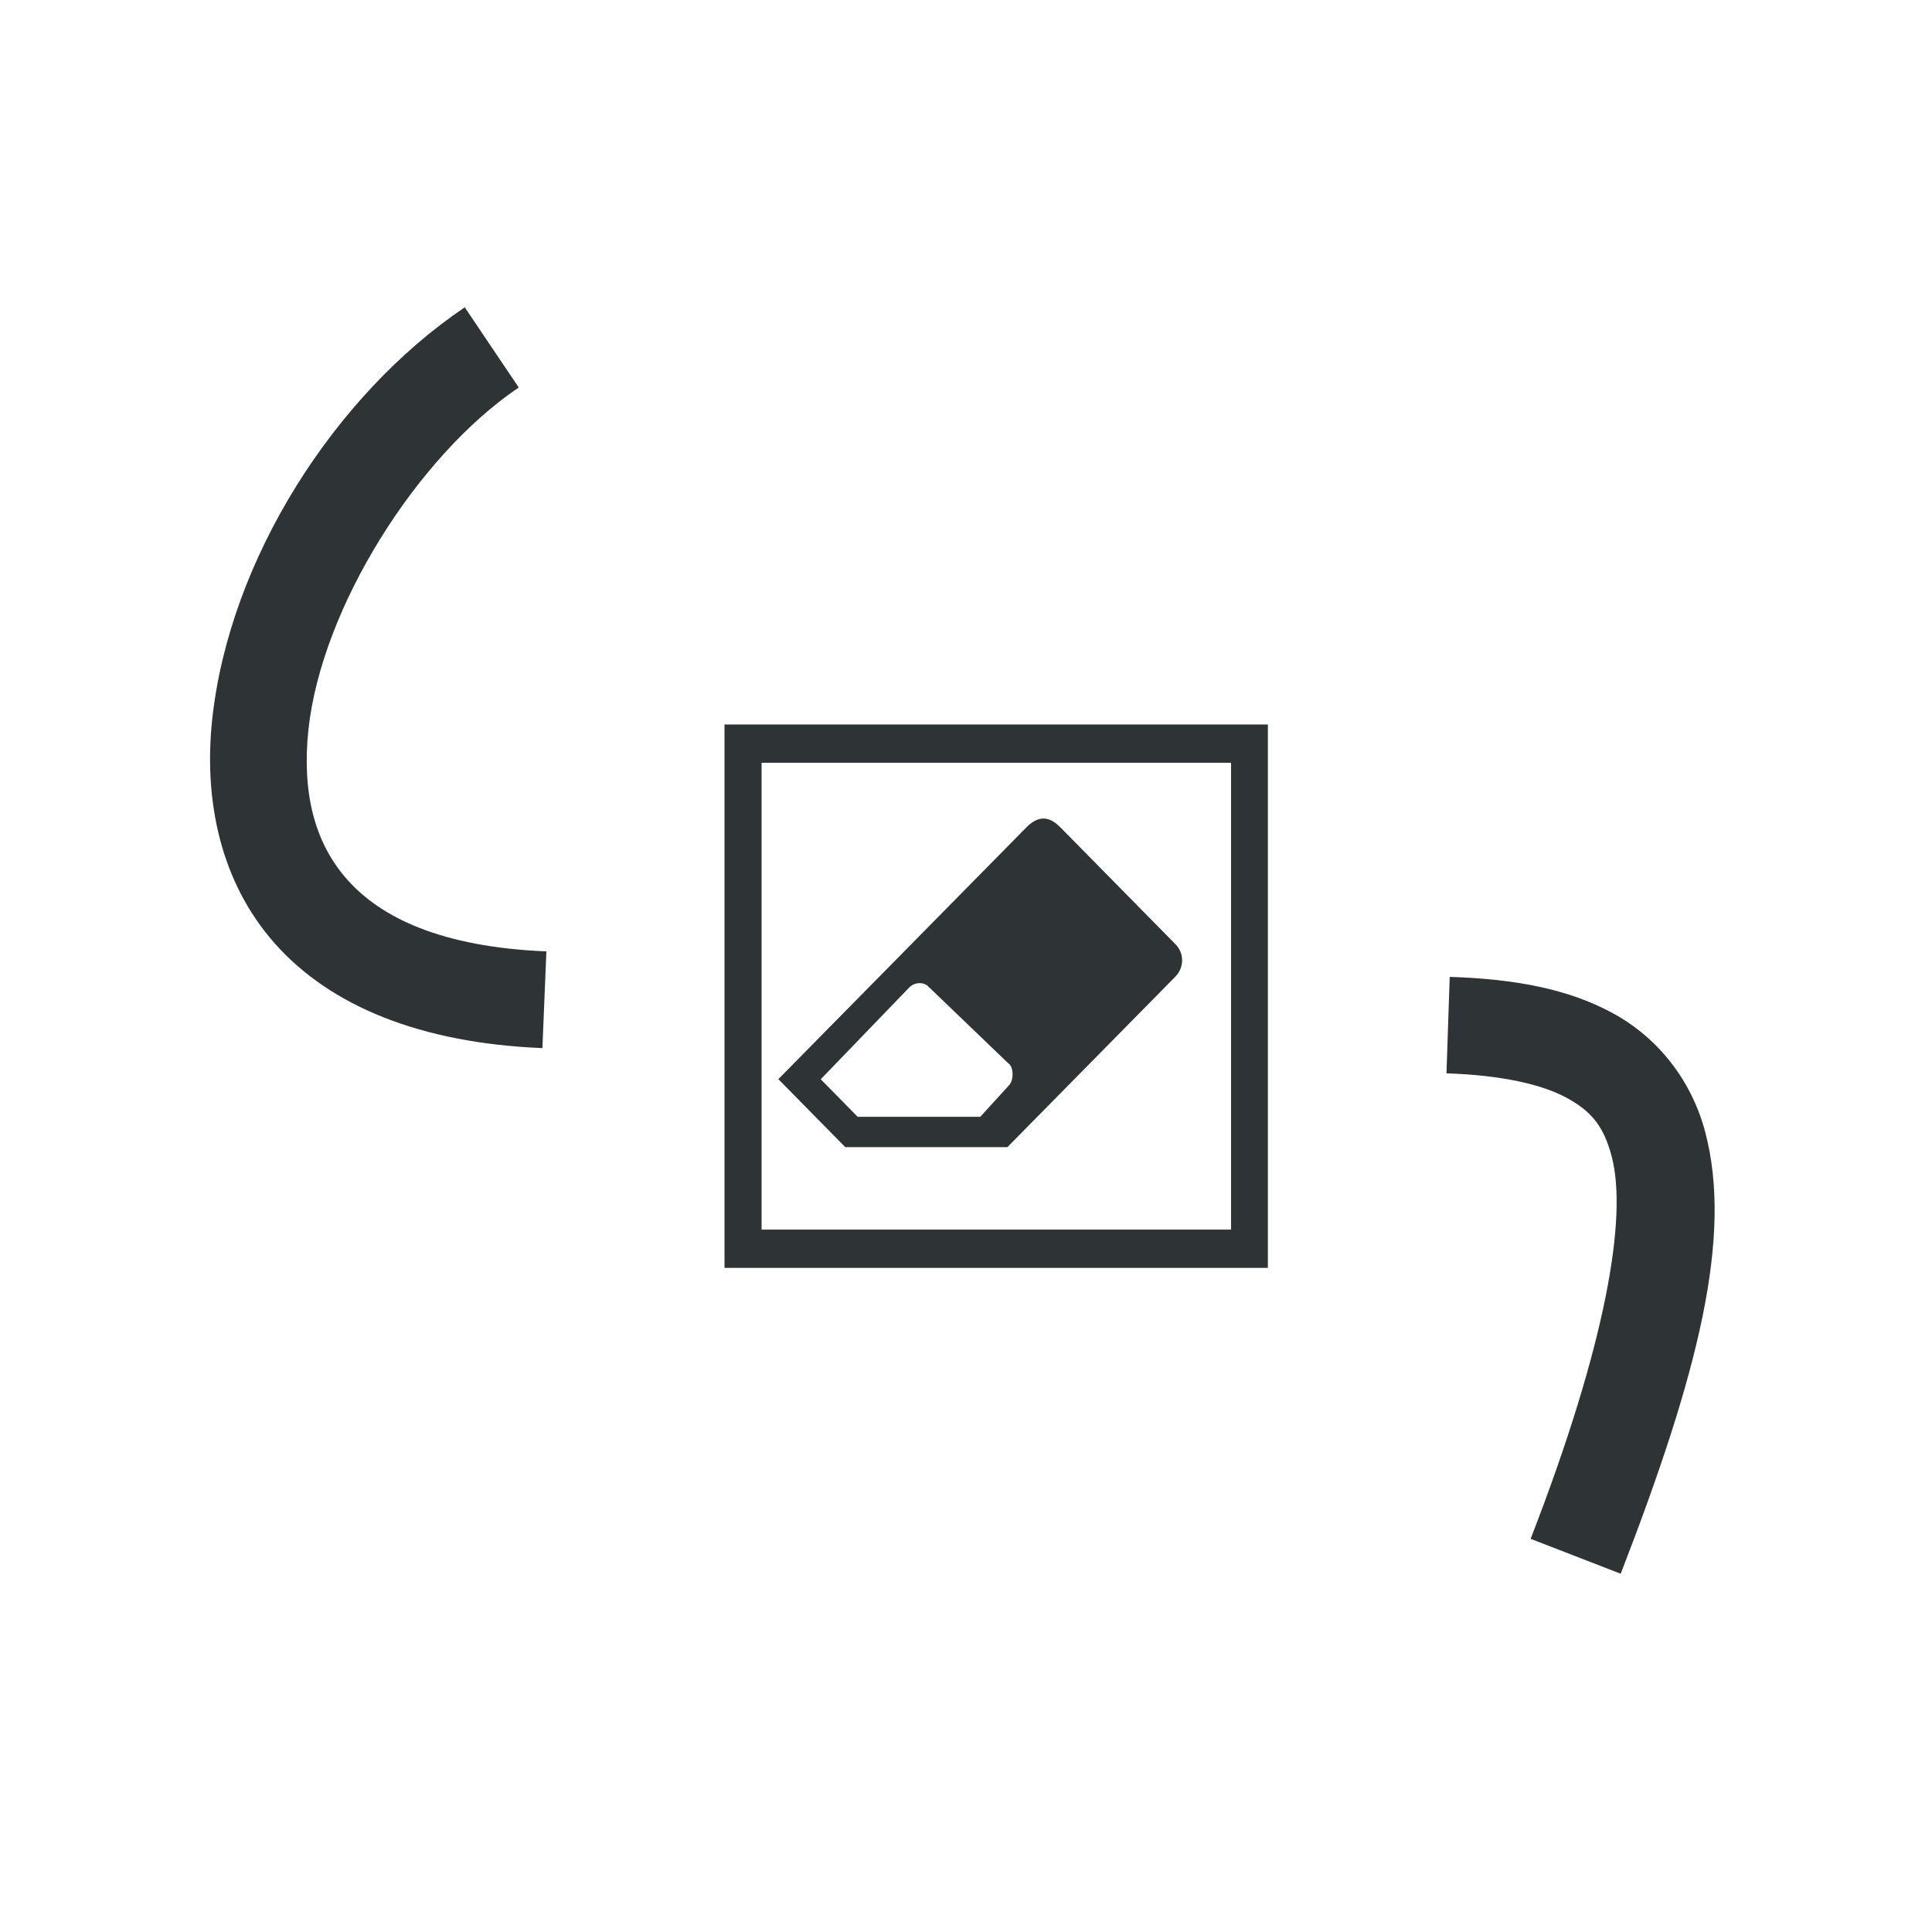
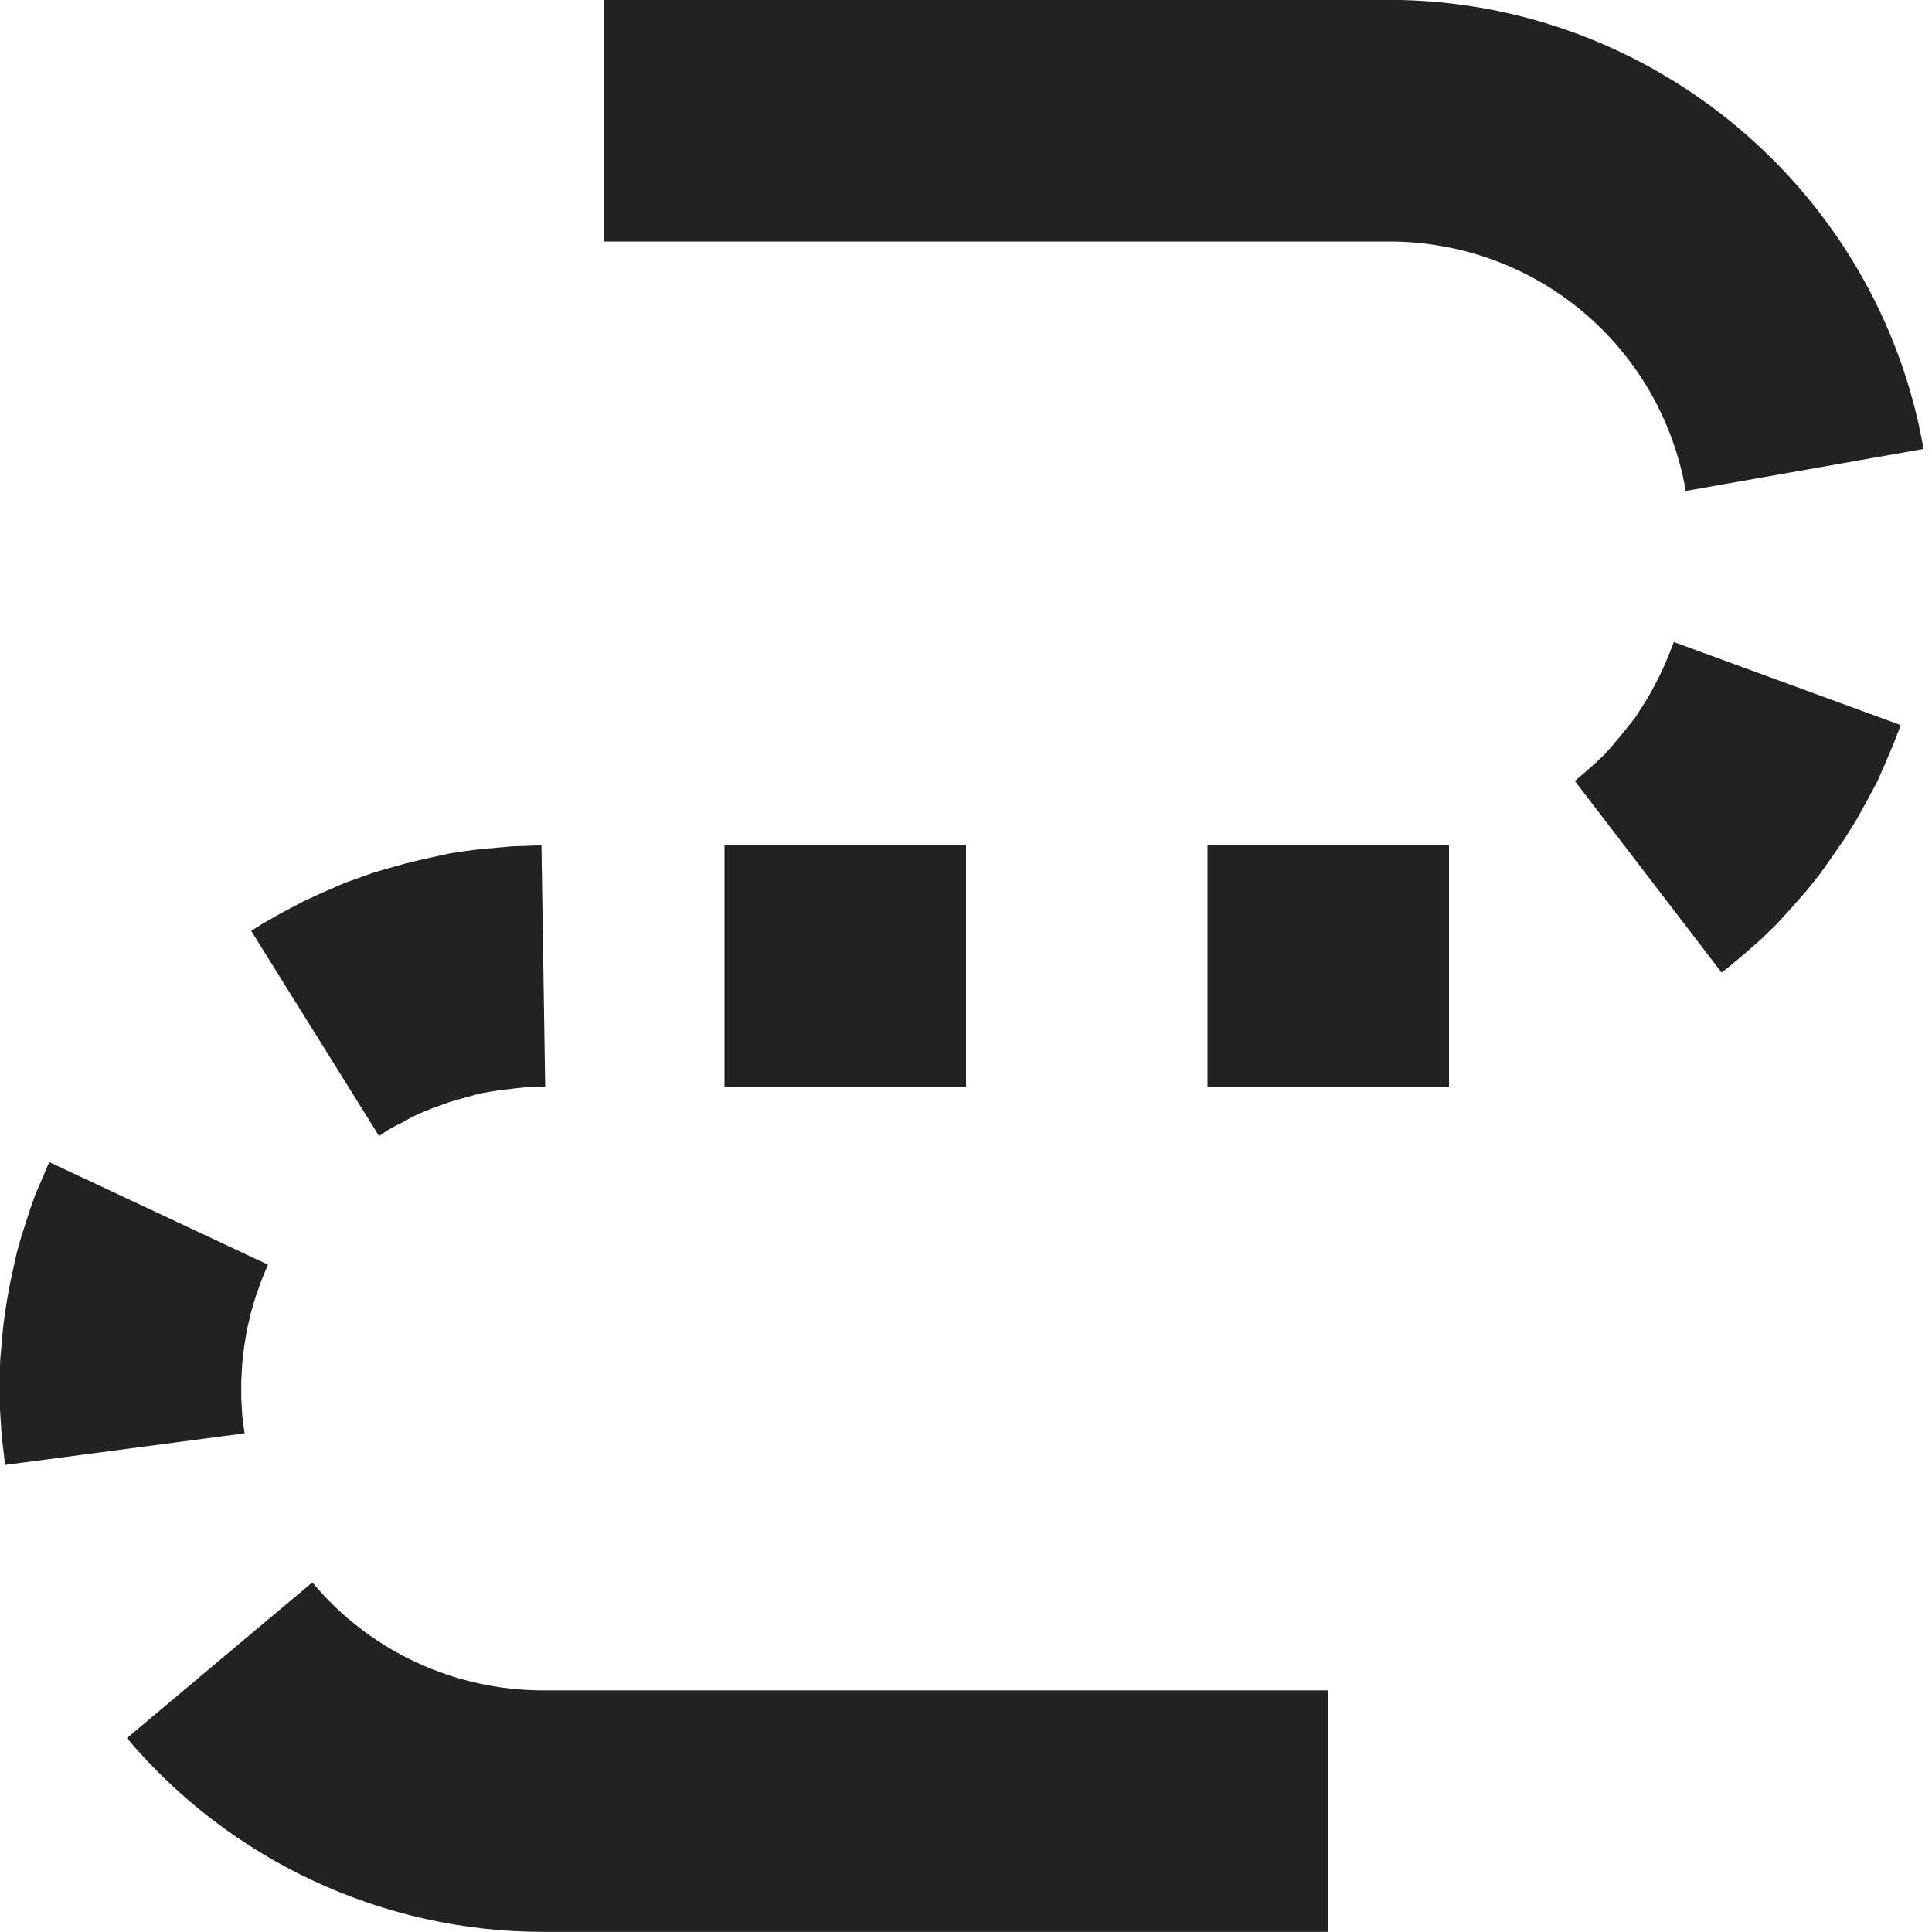
- <svg xmlns="http://www.w3.org/2000/svg" height="16px" viewBox="0 0 16 16" width="16px" version="1.1" id="svg163" xml:space="preserve">
-   <defs id="defs167">
-     <linearGradient id="linearGradient4113">
-       <stop style="stop-color:#2e3436;stop-opacity:1;" offset="0" id="stop4111" />
-     </linearGradient>
-   </defs>
-   <filter id="a" height="1" width="1" x="0" y="0">
-     <feColorMatrix in="SourceGraphic" type="matrix" values="0 0 0 0 1 0 0 0 0 1 0 0 0 0 1 0 0 0 1 0" id="feColorMatrix2" />
-   </filter>
-   <mask id="b">
-     <g filter="url(#a)" id="g7">
-       <path d="m 0 0 h 16 v 16 h -16 z" fill-opacity="0.3" id="path5" />
-     </g>
-   </mask>
-   <clipPath id="c">
-     <path d="m 0 0 h 1024 v 800 h -1024 z" id="path10" />
-   </clipPath>
-   <mask id="d">
-     <g filter="url(#a)" id="g15">
-       <path d="m 0 0 h 16 v 16 h -16 z" fill-opacity="0.05" id="path13" />
-     </g>
-   </mask>
-   <clipPath id="e">
-     <path d="m 0 0 h 1024 v 800 h -1024 z" id="path18" />
-   </clipPath>
-   <mask id="f">
-     <g filter="url(#a)" id="g23">
-       <path d="m 0 0 h 16 v 16 h -16 z" fill-opacity="0.05" id="path21" />
-     </g>
-   </mask>
-   <clipPath id="g">
-     <path d="m 0 0 h 1024 v 800 h -1024 z" id="path26" />
-   </clipPath>
-   <mask id="h">
-     <g filter="url(#a)" id="g31">
-       <path d="m 0 0 h 16 v 16 h -16 z" fill-opacity="0.05" id="path29" />
-     </g>
-   </mask>
-   <clipPath id="i">
-     <path d="m 0 0 h 1024 v 800 h -1024 z" id="path34" />
-   </clipPath>
-   <mask id="j">
-     <g filter="url(#a)" id="g39">
-       <path d="m 0 0 h 16 v 16 h -16 z" fill-opacity="0.05" id="path37" />
-     </g>
-   </mask>
-   <clipPath id="k">
-     <path d="m 0 0 h 1024 v 800 h -1024 z" id="path42" />
-   </clipPath>
-   <mask id="l">
-     <g filter="url(#a)" id="g47">
-       <path d="m 0 0 h 16 v 16 h -16 z" fill-opacity="0.05" id="path45" />
-     </g>
-   </mask>
-   <clipPath id="m">
-     <path d="m 0 0 h 1024 v 800 h -1024 z" id="path50" />
-   </clipPath>
-   <mask id="n">
-     <g filter="url(#a)" id="g55">
-       <path d="m 0 0 h 16 v 16 h -16 z" fill-opacity="0.05" id="path53" />
-     </g>
-   </mask>
-   <clipPath id="o">
-     <path d="m 0 0 h 1024 v 800 h -1024 z" id="path58" />
-   </clipPath>
-   <mask id="p">
-     <g filter="url(#a)" id="g63">
-       <path d="m 0 0 h 16 v 16 h -16 z" fill-opacity="0.3" id="path61" />
-     </g>
-   </mask>
-   <clipPath id="q">
-     <path d="m 0 0 h 1024 v 800 h -1024 z" id="path66" />
-   </clipPath>
-   <mask id="r">
-     <g filter="url(#a)" id="g71">
-       <path d="m 0 0 h 16 v 16 h -16 z" fill-opacity="0.5" id="path69" />
-     </g>
-   </mask>
-   <clipPath id="s">
-     <path d="m 0 0 h 1024 v 800 h -1024 z" id="path74" />
-   </clipPath>
-   <mask id="t">
-     <g filter="url(#a)" id="g79">
-       <path d="m 0 0 h 16 v 16 h -16 z" fill-opacity="0.4" id="path77" />
-     </g>
-   </mask>
-   <clipPath id="u">
-     <path d="m 0 0 h 1024 v 800 h -1024 z" id="path82" />
-   </clipPath>
-   <mask id="v">
-     <g filter="url(#a)" id="g87">
-       <path d="m 0 0 h 16 v 16 h -16 z" fill-opacity="0.4" id="path85" />
-     </g>
-   </mask>
-   <clipPath id="w">
-     <path d="m 0 0 h 1024 v 800 h -1024 z" id="path90" />
-   </clipPath>
-   <mask id="x">
-     <g filter="url(#a)" id="g95">
-       <path d="m 0 0 h 16 v 16 h -16 z" fill-opacity="0.5" id="path93" />
-     </g>
-   </mask>
-   <clipPath id="y">
-     <path d="m 0 0 h 1024 v 800 h -1024 z" id="path98" />
-   </clipPath>
-   <mask id="z">
-     <g filter="url(#a)" id="g103">
-       <path d="m 0 0 h 16 v 16 h -16 z" fill-opacity="0.5" id="path101" />
-     </g>
-   </mask>
-   <clipPath id="A">
-     <path d="m 0 0 h 1024 v 800 h -1024 z" id="path106" />
-   </clipPath>
-   <g clip-path="url(#c)" mask="url(#b)" transform="matrix(1 0 0 1 -560 -500)" id="g113">
-     <path d="m 562.461 212.059 h 10.449 c -1.184 0.492 -1.297 2.461 0 3 h -10.449 z m 0 0" fill="#2e3436" id="path111" />
-   </g>
-   <g clip-path="url(#e)" mask="url(#d)" transform="matrix(1 0 0 1 -560 -500)" id="g117">
-     <path d="m 16 632 h 1 v 1 h -1 z m 0 0" fill="#2e3436" fill-rule="evenodd" id="path115" />
-   </g>
-   <g clip-path="url(#g)" mask="url(#f)" transform="matrix(1 0 0 1 -560 -500)" id="g121">
-     <path d="m 17 631 h 1 v 1 h -1 z m 0 0" fill="#2e3436" fill-rule="evenodd" id="path119" />
-   </g>
-   <g clip-path="url(#i)" mask="url(#h)" transform="matrix(1 0 0 1 -560 -500)" id="g125">
-     <path d="m 18 634 h 1 v 1 h -1 z m 0 0" fill="#2e3436" fill-rule="evenodd" id="path123" />
-   </g>
-   <g clip-path="url(#k)" mask="url(#j)" transform="matrix(1 0 0 1 -560 -500)" id="g129">
-     <path d="m 16 634 h 1 v 1 h -1 z m 0 0" fill="#2e3436" fill-rule="evenodd" id="path127" />
-   </g>
-   <g clip-path="url(#m)" mask="url(#l)" transform="matrix(1 0 0 1 -560 -500)" id="g133">
-     <path d="m 17 635 h 1 v 1 h -1 z m 0 0" fill="#2e3436" fill-rule="evenodd" id="path131" />
-   </g>
-   <g clip-path="url(#o)" mask="url(#n)" transform="matrix(1 0 0 1 -560 -500)" id="g137">
-     <path d="m 19 635 h 1 v 1 h -1 z m 0 0" fill="#2e3436" fill-rule="evenodd" id="path135" />
-   </g>
-   <g clip-path="url(#q)" mask="url(#p)" transform="matrix(1 0 0 1 -560 -500)" id="g141">
-     <path d="m 136 660 v 7 h 7 v -7 z m 0 0" fill="#2e3436" id="path139" />
-   </g>
-   <g clip-path="url(#s)" mask="url(#r)" transform="matrix(1 0 0 1 -560 -500)" id="g145">
-     <path d="m 199 642 h 3 v 12 h -3 z m 0 0" fill="#2e3436" id="path143" />
-   </g>
-   <g clip-path="url(#u)" mask="url(#t)" transform="matrix(1 0 0 1 -560 -500)" id="g149">
-     <path d="m 209.5 144.16 c 0.277 0 0.5 0.223 0.5 0.5 v 1 c 0 0.277 -0.223 0.5 -0.5 0.5 s -0.5 -0.223 -0.5 -0.5 v -1 c 0 -0.277 0.223 -0.5 0.5 -0.5 z m 0 0" fill="#2e3436" id="path147" />
-   </g>
-   <g clip-path="url(#w)" mask="url(#v)" transform="matrix(1 0 0 1 -560 -500)" id="g153">
-     <path d="m 206.5 144.16 c 0.277 0 0.5 0.223 0.5 0.5 v 1 c 0 0.277 -0.223 0.5 -0.5 0.5 s -0.5 -0.223 -0.5 -0.5 v -1 c 0 -0.277 0.223 -0.5 0.5 -0.5 z m 0 0" fill="#2e3436" id="path151" />
-   </g>
-   <g clip-path="url(#y)" mask="url(#x)" transform="matrix(1 0 0 1 -560 -500)" id="g157">
-     <path d="m 229.5 143.16 c -0.547 0 -1 0.457 -1 1 c 0 0.547 0.453 1 1 1 s 1 -0.453 1 -1 c 0 -0.543 -0.453 -1 -1 -1 z m 0 0" fill="#2e3436" id="path155" />
-   </g>
-   <g clip-path="url(#A)" mask="url(#z)" transform="matrix(1 0 0 1 -560 -500)" id="g161">
-     <path d="m 226.453 143.16 c -0.52 0 -0.953 0.434 -0.953 0.953 v 0.094 c 0 0.52 0.434 0.953 0.953 0.953 h 0.094 c 0.52 0 0.953 -0.434 0.953 -0.953 v -0.094 c 0 -0.52 -0.434 -0.953 -0.953 -0.953 z m 0 0" fill="#2e3436" id="path159" />
-   </g>
-   <g id="g402">
-     <g id="g395" transform="translate(0.5000007,0.5)">
-       <path style="color:#000000;fill:#2e3436;stroke-width:1;-inkscape-stroke:none" d="M 5.5,5.5 V 5.659 10 H 10 V 5.5 Z m 0.307,0.317 H 9.695 V 9.683 H 5.807 Z" id="rect5646" />
-       <path d="m 8.133,6.279 c -0.046,0.003 -0.091,0.03 -0.135,0.075 L 5.946,8.437 6.5,9 H 7.843 L 9.233,7.589 c 0.078,-0.079 0.073,-0.198 0.002,-0.269 L 8.28,6.35 c -0.052,-0.052 -0.1,-0.074 -0.147,-0.071 z m -0.946,1.39 0.661,0.635 c 0.05,0.031 0.048,0.143 0.008,0.184 L 7.618,8.749 H 6.603 L 6.297,8.438 7.03,7.678 c 0.045,-0.046 0.119,-0.047 0.157,-0.009 z m 0,0" id="path6823" style="fill:#2e3436;stroke-width:0.234" />
-     </g>
-     <path style="color:#000000;fill:#2e3436;-inkscape-stroke:none" d="m 12.006,8.09 -0.027,0.799 c 0.456,0.015 0.79,0.091 0.996,0.203 0.206,0.112 0.308,0.238 0.373,0.488 0.13,0.5 -0.044,1.545 -0.672,3.164 l 0.746,0.289 C 14.069,11.364 14.348,10.241 14.123,9.379 14.01,8.948 13.732,8.595 13.357,8.391 12.982,8.186 12.532,8.107 12.006,8.09 Z" id="path519" />
-     <path style="color:#000000;fill:#2e3436;-inkscape-stroke:none" d="M 3.849,2.545 C 2.772,3.271 1.898,4.635 1.757,5.961 1.687,6.624 1.822,7.303 2.279,7.817 2.736,8.33 3.477,8.638 4.492,8.68 L 4.525,7.879 C 3.652,7.843 3.155,7.598 2.877,7.286 2.598,6.973 2.501,6.552 2.554,6.045 2.662,5.032 3.457,3.775 4.296,3.209 Z" id="path2966" />
+ <svg xmlns="http://www.w3.org/2000/svg" height="16px" viewBox="0 0 16 16" width="16px">
+   <g fill="#222222">
+     <path d="m 2.586 13.105 l -1.535 1.289 c 0.855 1.016 2.121 1.605 3.449 1.605 h 6.5 v -2 h -6.5 c -0.738 0 -1.438 -0.324 -1.914 -0.895 z m 0 0" />
+     <path d="m 5 0 v 2 h 6.5 c 1.219 0 2.25 0.863 2.461 2.066 l 1.969 -0.348 c -0.375 -2.145 -2.254 -3.719 -4.43 -3.719 z m 0 0" />
+     <path d="m 6 7 v 2 h 2 v -2 z m 0 0" />
+     <path d="m 10 7 v 2 h 2 v -2 z m 0 0" />
+     <path d="m 14.258 8.055 l -1.215 -1.586 l 0.016 -0.016 l 0.078 -0.066 l 0.074 -0.066 l 0.074 -0.07 l 0.066 -0.074 l 0.066 -0.078 l 0.125 -0.156 l 0.109 -0.172 l 0.047 -0.086 l 0.047 -0.09 l 0.043 -0.094 l 0.039 -0.094 l 0.035 -0.09 l 1.879 0.688 l -0.051 0.133 l -0.07 0.168 l -0.074 0.168 l -0.086 0.16 l -0.086 0.156 l -0.098 0.156 l -0.102 0.148 l -0.105 0.148 l -0.113 0.141 l -0.121 0.137 l -0.121 0.133 l -0.129 0.125 l -0.137 0.121 l -0.141 0.117 z m 0 0" />
+     <path d="m 4.484 7 l 0.031 2 l -0.09 0.004 h -0.07 l -0.074 0.008 l -0.141 0.016 l -0.074 0.012 l -0.07 0.012 l -0.066 0.016 l -0.141 0.039 l -0.066 0.02 l -0.133 0.047 l -0.133 0.055 l -0.062 0.031 l -0.062 0.035 l -0.062 0.031 l -0.062 0.035 l -0.07 0.047 l -1.059 -1.699 l 0.094 -0.059 l 0.109 -0.062 l 0.113 -0.062 l 0.113 -0.059 l 0.117 -0.055 l 0.234 -0.102 l 0.242 -0.086 l 0.121 -0.035 l 0.125 -0.035 l 0.125 -0.031 l 0.25 -0.055 l 0.129 -0.02 l 0.129 -0.016 l 0.258 -0.023 l 0.129 -0.004 z m -4.074 2.625 l 1.809 0.848 l -0.055 0.133 l -0.047 0.133 l -0.02 0.066 l -0.02 0.07 l -0.016 0.07 l -0.016 0.066 l -0.023 0.141 l -0.016 0.141 l -0.004 0.074 l -0.004 0.07 v 0.141 l 0.004 0.074 l 0.004 0.07 l 0.008 0.07 l 0.012 0.078 l -1.984 0.262 l -0.012 -0.105 l -0.016 -0.129 l -0.016 -0.258 v -0.254 l 0.004 -0.129 l 0.023 -0.258 l 0.016 -0.125 l 0.02 -0.125 l 0.023 -0.125 l 0.055 -0.25 l 0.035 -0.125 l 0.078 -0.242 l 0.043 -0.121 l 0.051 -0.117 l 0.051 -0.121 z m 0 0" />
  </g>
</svg>
